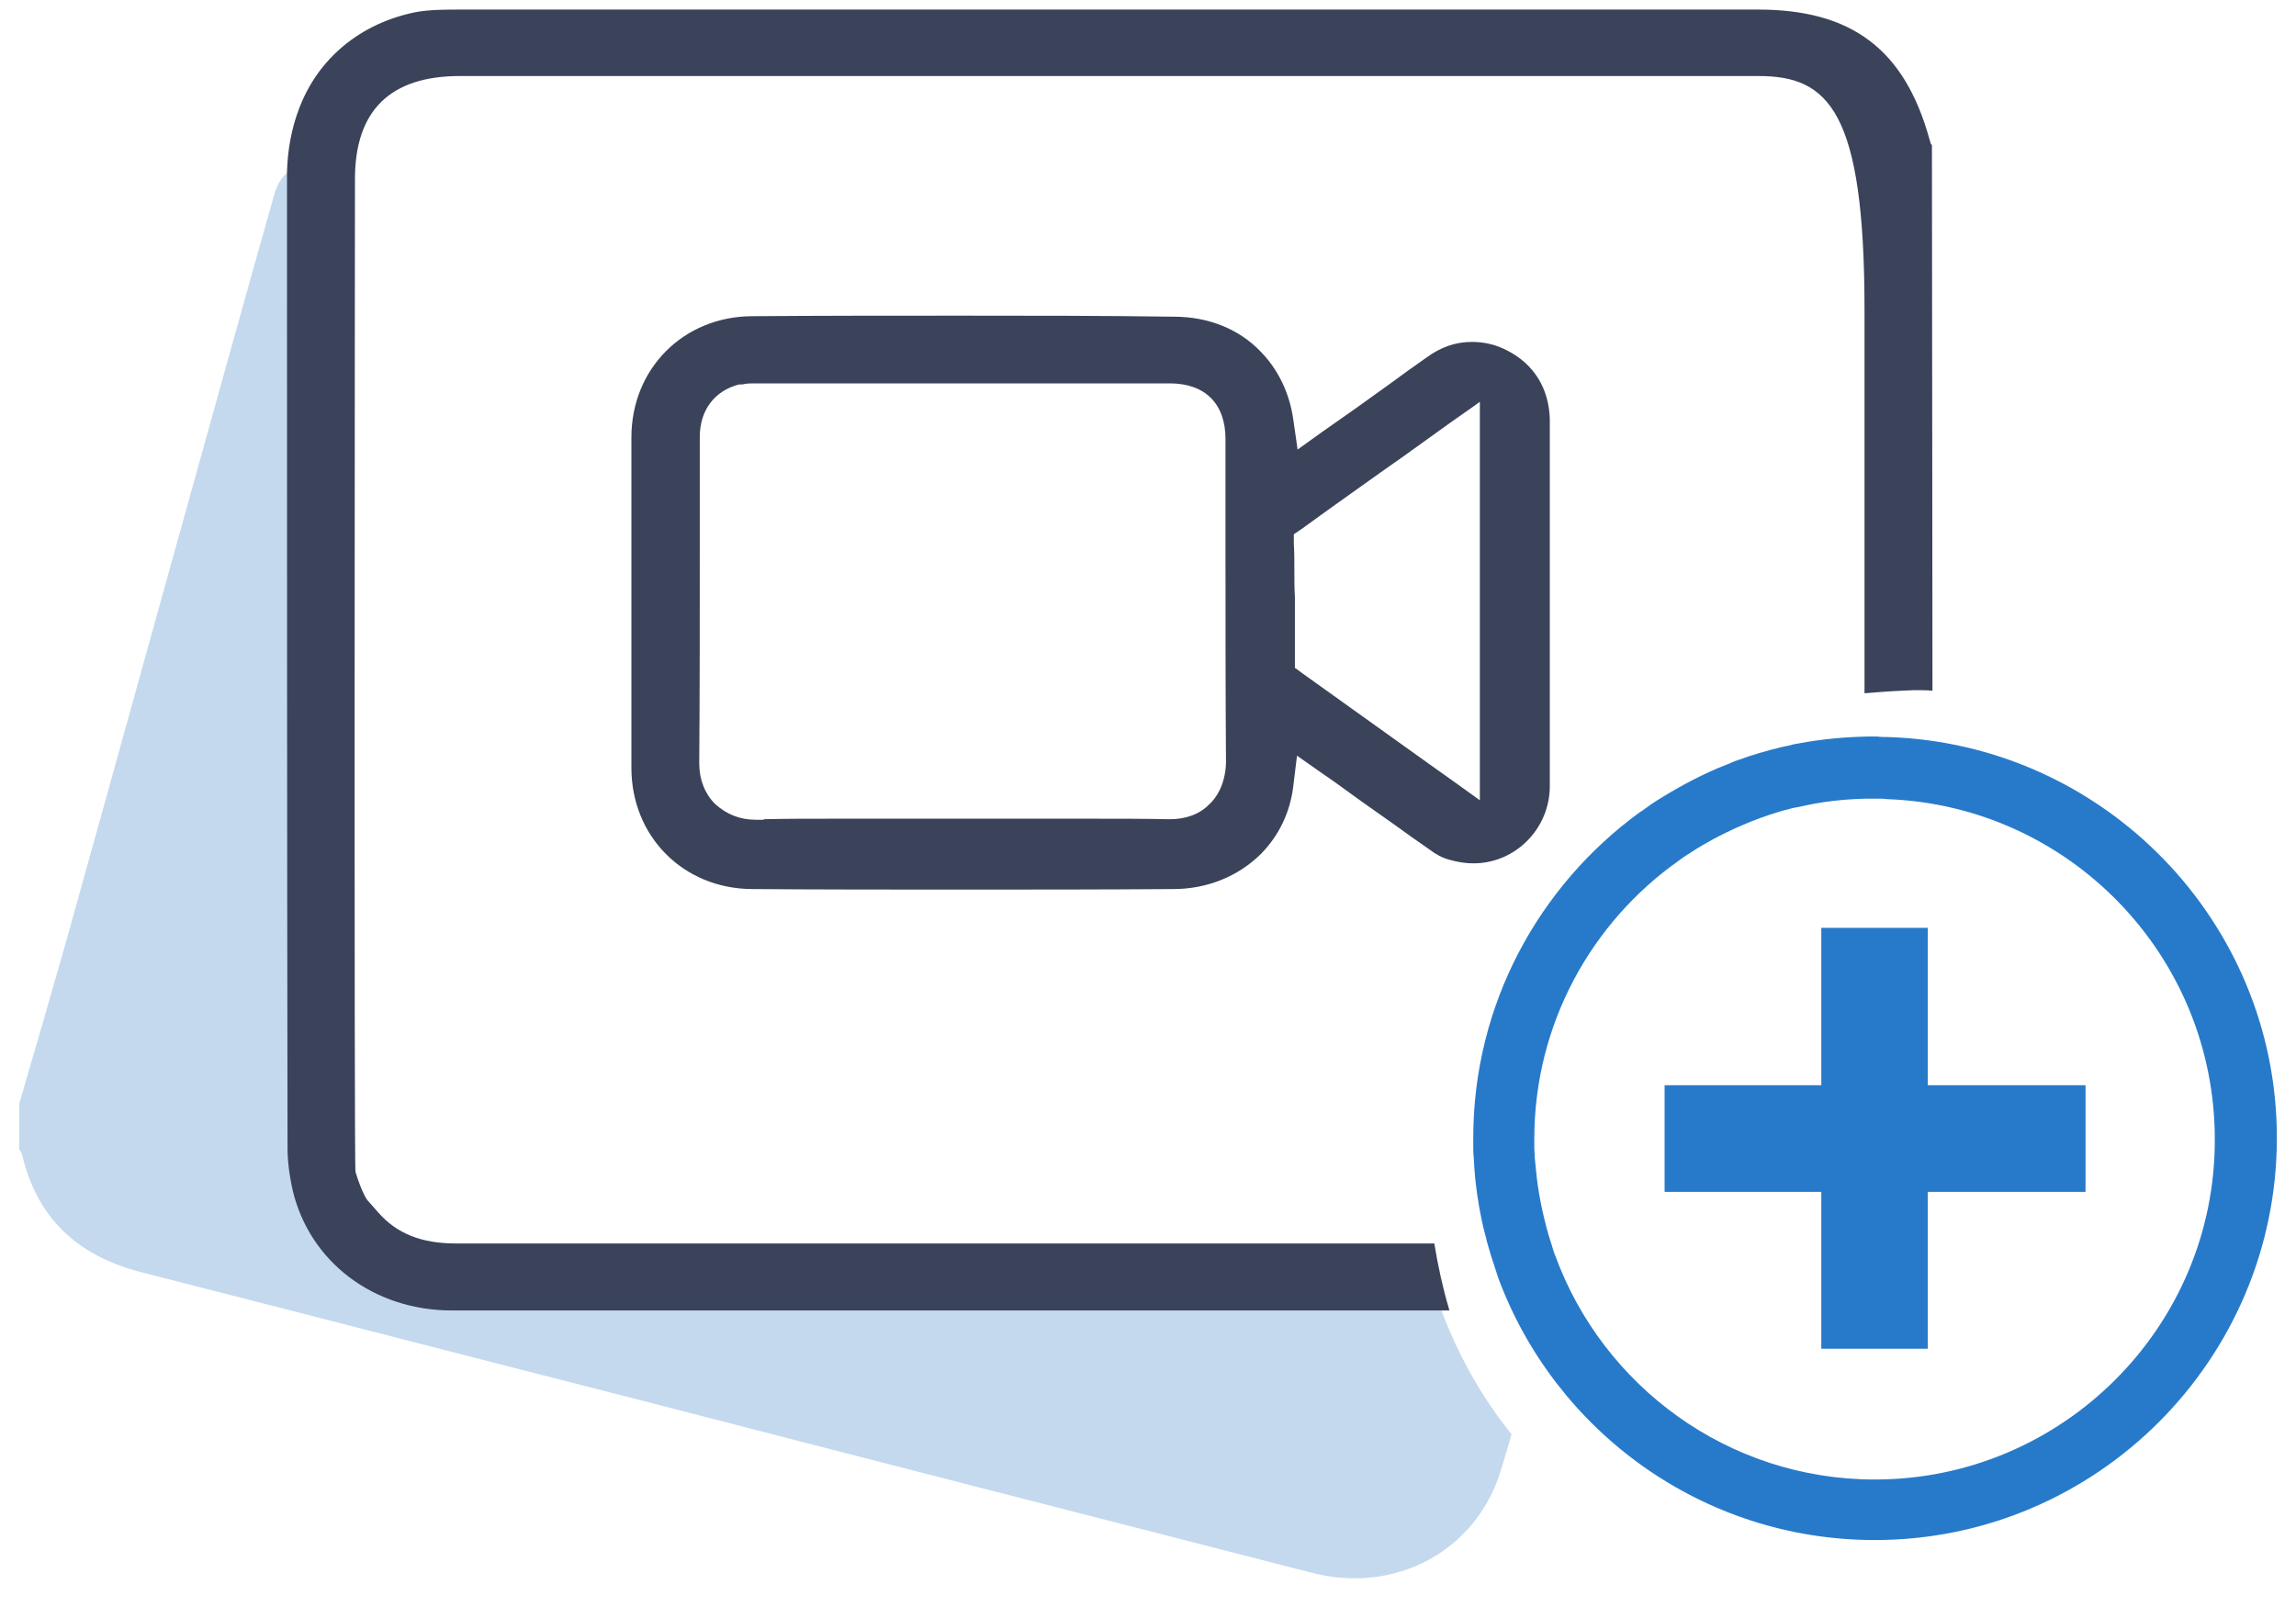
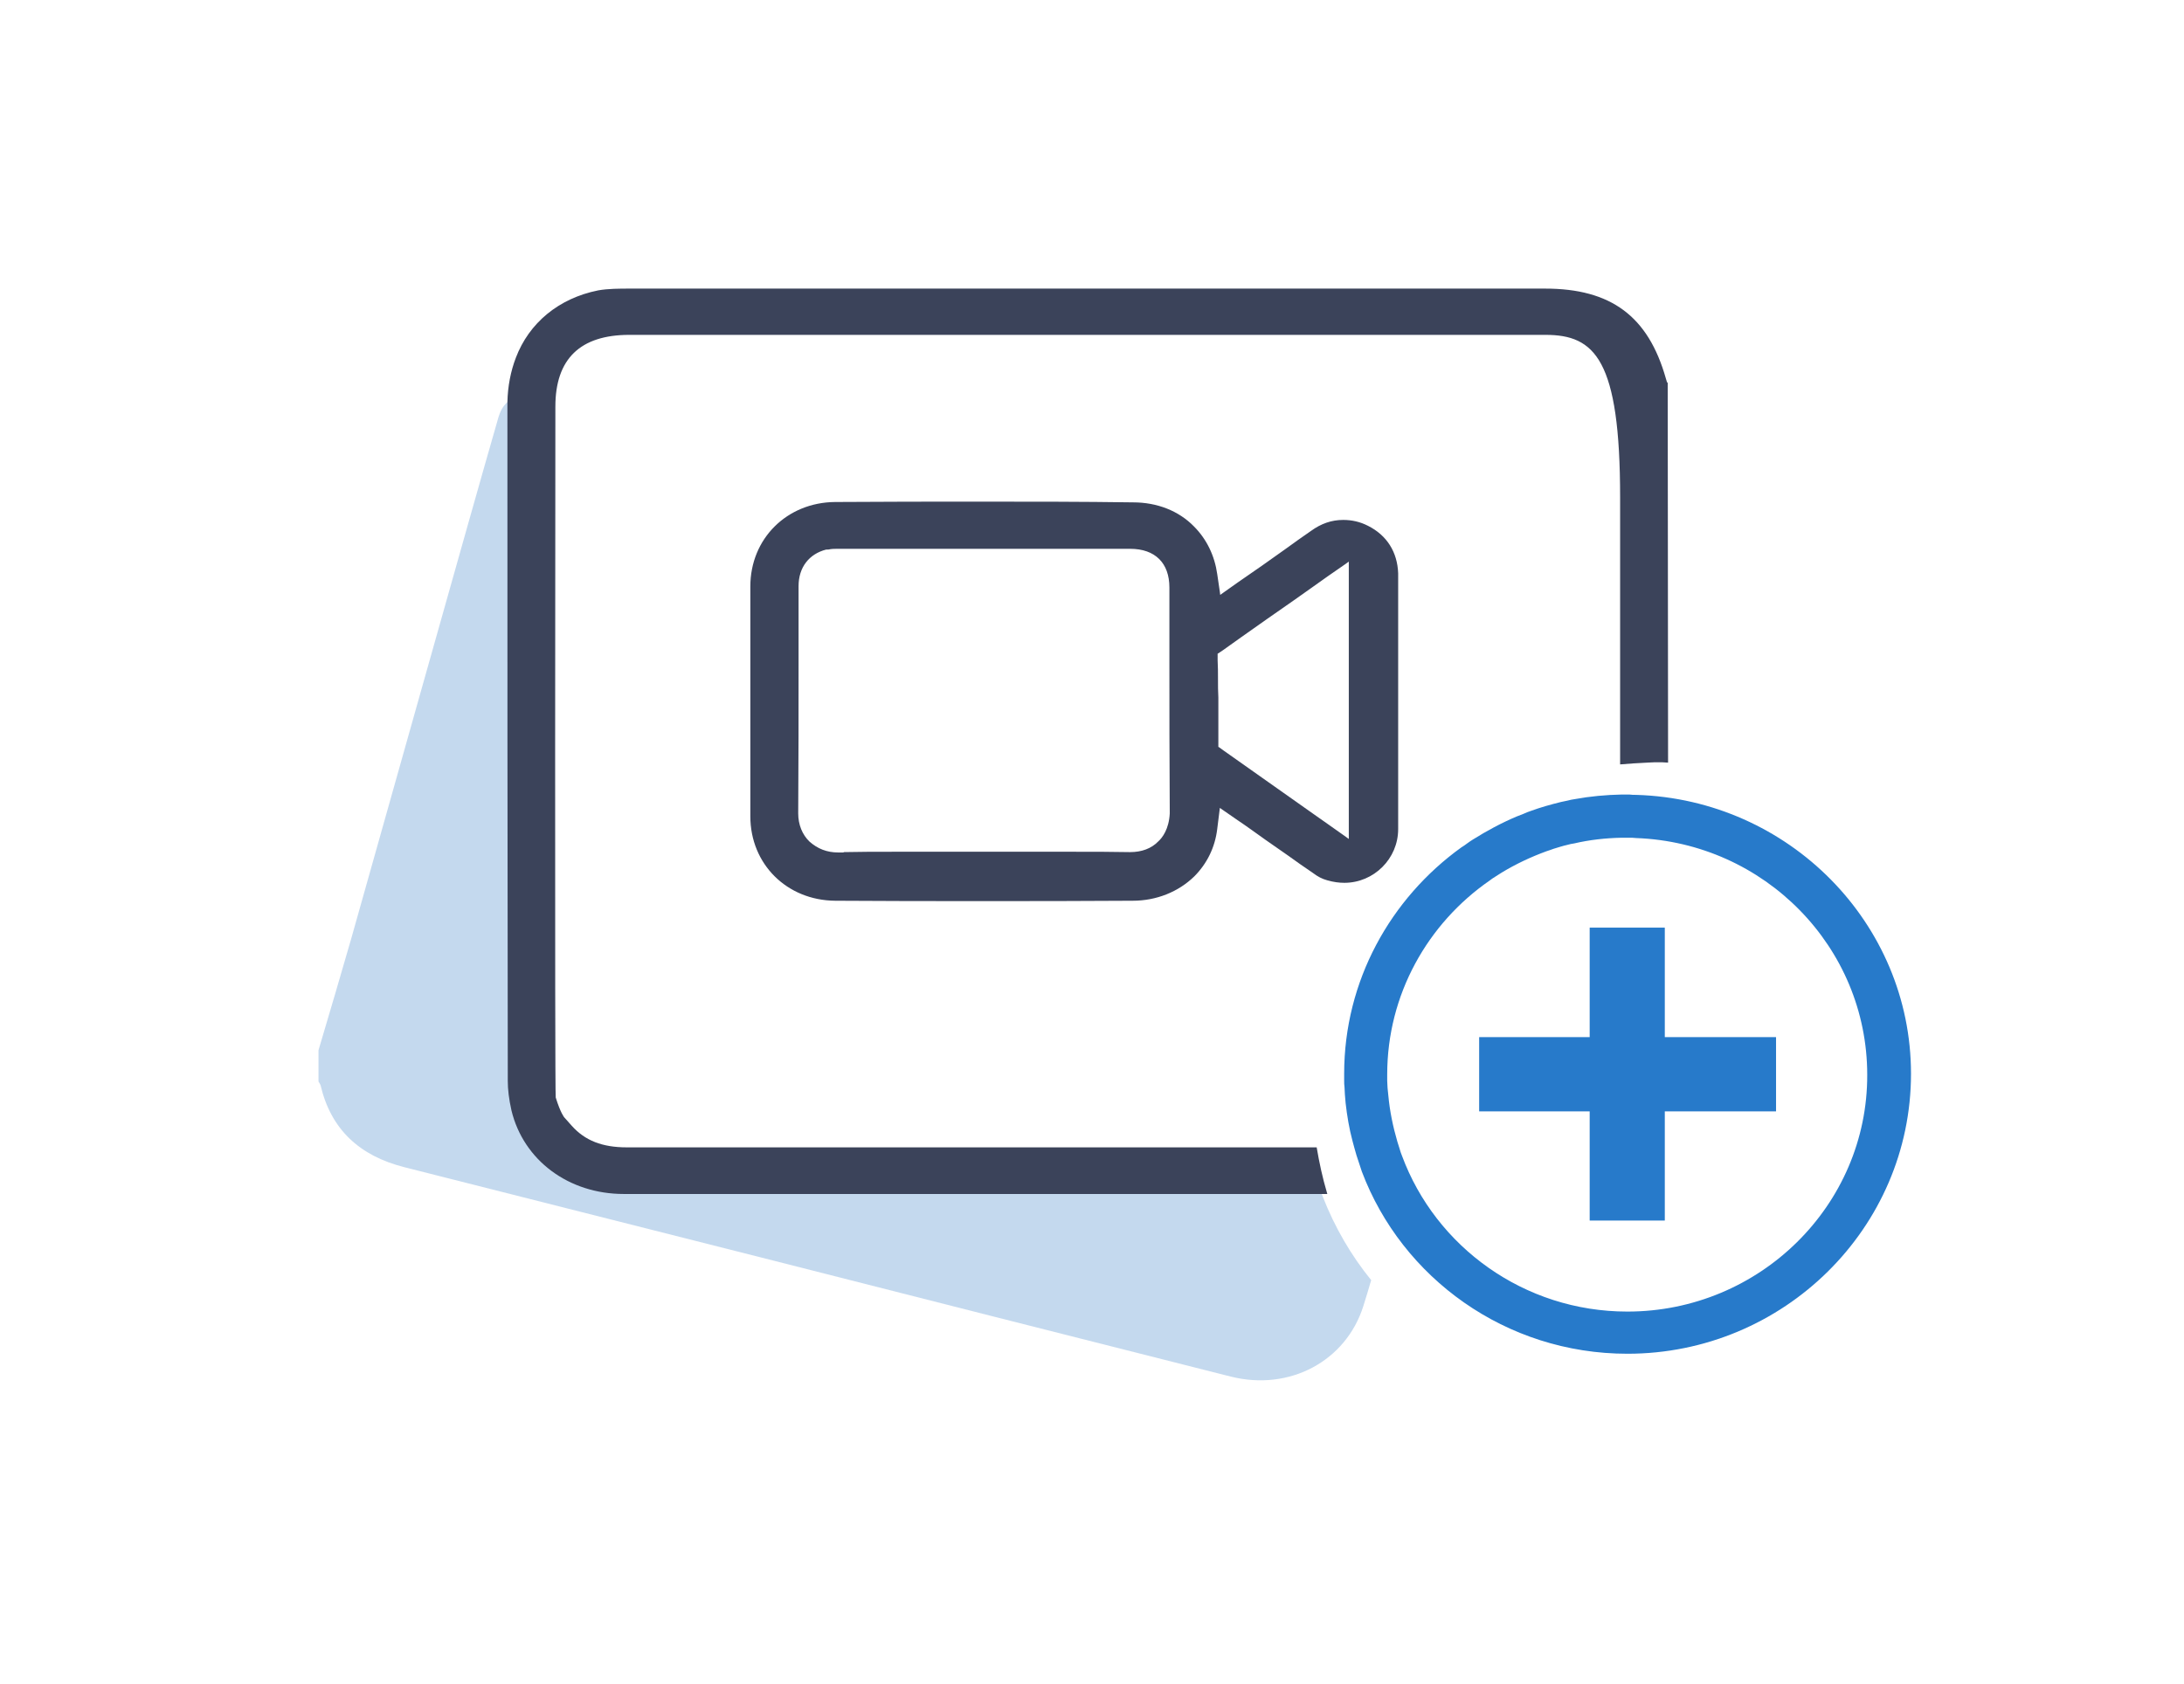
- <svg xmlns="http://www.w3.org/2000/svg" width="60" height="42" viewBox="0 0 60 42" fill="none">
-   <path d="M37.582 33.991C37.543 33.89 37.517 33.802 37.49 33.701H12.23C10.247 33.701 8.631 32.514 8.198 30.76C8.106 30.356 8.066 30.015 8.066 29.725C8.053 21.761 8.053 13.658 8.053 5.82C8.053 5.265 8.158 4.735 8.355 4.268C8.263 4.255 8.171 4.243 8.079 4.255C7.974 4.268 7.869 4.293 7.777 4.331C7.528 4.445 7.317 4.659 7.212 4.949C7.173 5.05 7.147 5.151 7.12 5.252C6.188 8.521 2.628 21.395 1.708 24.677C1.314 26.065 0.907 27.466 0.5 28.854V30.028C0.526 30.079 0.566 30.129 0.579 30.18C0.96 31.82 2.011 32.817 3.679 33.247C8.079 34.37 12.467 35.506 16.867 36.629C22.673 38.131 28.492 39.62 34.298 41.11C36.479 41.665 38.567 40.529 39.211 38.459C39.316 38.131 39.408 37.803 39.5 37.487C38.751 36.553 38.147 35.493 37.714 34.37C37.661 34.244 37.622 34.117 37.582 33.991Z" fill="#C4D9EE" />
-   <path d="M50.486 3.791L50.459 3.764L50.419 3.63C49.768 1.287 48.385 0.25 45.944 0.25H12.029C11.663 0.25 11.229 0.25 10.863 0.317C9.398 0.614 8.3 1.543 7.812 2.849C7.622 3.347 7.514 3.913 7.5 4.505C7.5 12.867 7.5 21.512 7.514 30.008C7.514 30.318 7.554 30.682 7.649 31.113C8.097 32.984 9.765 34.25 11.812 34.25H37.875C37.875 34.236 37.862 34.21 37.862 34.196C37.699 33.644 37.577 33.078 37.482 32.499H11.921C11.012 32.499 10.375 32.244 9.887 31.692L9.792 31.584L9.602 31.368C9.602 31.368 9.466 31.207 9.29 30.628C9.249 30.507 9.276 4.68 9.276 4.68C9.276 2.889 10.198 1.987 12.016 1.987H45.957C47.788 1.987 48.724 2.903 48.724 8.1V18.119C49.049 18.092 49.388 18.065 49.727 18.051C49.822 18.051 49.917 18.038 50.012 18.038C50.039 18.038 50.08 18.038 50.107 18.038C50.229 18.038 50.364 18.038 50.486 18.051H50.5C50.5 13.15 50.486 7.683 50.486 3.791Z" fill="#3B435A" />
-   <path d="M50.378 24.25H49H48.73H48.459H47.595V28.363H46.649H46.365H46.108H43.5V30.257V30.528V30.799V31.15H47.446H47.595V31.367V31.786V35.25H50.378V31.15H54.5V28.363H50.378V24.25Z" fill="#277ACA" />
-   <path d="M49.328 19.263C49.234 19.263 49.154 19.263 49.06 19.25C49.033 19.25 49.02 19.25 48.993 19.25C48.926 19.25 48.859 19.25 48.792 19.25C48.189 19.263 47.613 19.317 47.037 19.424C46.956 19.438 46.862 19.451 46.782 19.478C46.702 19.491 46.608 19.518 46.527 19.532C46.152 19.625 45.777 19.733 45.415 19.867C45.321 19.894 45.241 19.934 45.147 19.974C45.053 20.014 44.973 20.041 44.879 20.081C44.316 20.323 43.78 20.618 43.271 20.94C43.191 20.993 43.123 21.034 43.056 21.087C42.989 21.141 42.909 21.194 42.842 21.235C40.215 23.152 38.5 26.25 38.5 29.737C38.5 29.817 38.5 29.898 38.5 29.978C38.5 30.072 38.5 30.152 38.513 30.246C38.513 30.34 38.527 30.421 38.527 30.514C38.54 30.622 38.54 30.729 38.554 30.836C38.607 31.319 38.688 31.802 38.808 32.258C38.835 32.338 38.848 32.432 38.875 32.513C38.902 32.606 38.929 32.7 38.956 32.794C39.023 32.995 39.09 33.21 39.157 33.411C40.644 37.407 44.49 40.25 48.993 40.25C54.783 40.25 59.5 35.53 59.5 29.737C59.5 24.078 54.97 19.438 49.328 19.263ZM48.993 38.668C45.16 38.668 41.891 36.227 40.644 32.821C40.604 32.727 40.577 32.633 40.55 32.539C40.524 32.459 40.497 32.365 40.47 32.285C40.309 31.721 40.189 31.145 40.135 30.541C40.122 30.447 40.122 30.367 40.108 30.273C40.108 30.179 40.095 30.099 40.095 30.005C40.095 29.924 40.095 29.844 40.095 29.763C40.095 26.76 41.596 24.091 43.887 22.482C43.954 22.428 44.035 22.375 44.102 22.334C44.182 22.281 44.249 22.24 44.33 22.187C44.852 21.865 45.415 21.597 45.991 21.382C46.085 21.355 46.179 21.315 46.259 21.288C46.434 21.235 46.594 21.181 46.769 21.141C46.849 21.114 46.943 21.101 47.023 21.087C47.586 20.953 48.176 20.886 48.779 20.873C48.846 20.873 48.913 20.873 48.98 20.873C49.007 20.873 49.02 20.873 49.047 20.873C49.141 20.873 49.221 20.873 49.315 20.886C54.072 21.06 57.878 24.976 57.878 29.777C57.892 34.672 53.898 38.668 48.993 38.668Z" fill="#277ACA" />
-   <path d="M39.378 9.156C39.087 9.005 38.783 8.936 38.464 8.936C38.035 8.936 37.647 9.073 37.273 9.348C36.955 9.567 36.636 9.801 36.318 10.034C35.75 10.446 35.154 10.871 34.559 11.283L34.005 11.681L33.908 11.749L33.894 11.64L33.797 10.967C33.7 10.281 33.409 9.664 32.938 9.183C32.371 8.593 31.567 8.277 30.681 8.277C28.798 8.25 26.928 8.25 25.128 8.25C23.314 8.25 21.444 8.25 19.644 8.264C17.857 8.277 16.5 9.636 16.5 11.434V20.066C16.5 21.864 17.857 23.223 19.644 23.236C21.43 23.25 23.3 23.25 25.114 23.25C26.914 23.25 28.784 23.25 30.667 23.236C31.54 23.236 32.357 22.907 32.952 22.317C33.423 21.837 33.714 21.233 33.797 20.546L33.88 19.86L33.894 19.75L33.991 19.819L34.559 20.217C34.905 20.45 35.251 20.711 35.597 20.958C35.874 21.15 36.138 21.342 36.415 21.535C36.567 21.644 36.719 21.754 36.872 21.864C37.024 21.974 37.19 22.084 37.343 22.193C37.523 22.331 37.675 22.413 37.869 22.468C38.104 22.536 38.312 22.564 38.506 22.564C39.6 22.564 40.5 21.658 40.5 20.546V14V10.94C40.472 10.144 40.084 9.513 39.378 9.156ZM31.609 21.013C31.36 21.274 31 21.411 30.57 21.411H30.543C29.906 21.397 29.213 21.397 28.327 21.397H26.72H25.128H23.549H21.956C21.167 21.397 20.544 21.397 19.962 21.411L19.948 21.425H19.921H19.755C19.339 21.425 18.993 21.288 18.688 21.013C18.425 20.752 18.273 20.382 18.273 19.956C18.287 18.049 18.287 16.114 18.287 14.233V11.42C18.287 10.72 18.674 10.213 19.311 10.048H19.325H19.339H19.353H19.367C19.381 10.048 19.422 10.048 19.464 10.034C19.547 10.02 19.657 10.02 19.768 10.02H26.291H30.57C31.498 10.02 32.025 10.556 32.025 11.475V14.151C32.025 16.059 32.025 18.021 32.038 19.956C32.011 20.546 31.761 20.876 31.609 21.013ZM38.672 10.638V11.448V13.616V14.549V15.373V15.702V16.676V19.984V20.78V20.917L38.561 20.835L37.91 20.368L37.37 19.984C36.179 19.133 35.085 18.351 34.033 17.596L33.866 17.472L33.839 17.459V17.431V17.212V15.606C33.825 15.373 33.825 15.153 33.825 14.906C33.825 14.673 33.825 14.439 33.811 14.206V14V13.959L33.839 13.945L34.019 13.822L34.684 13.341C35.321 12.889 35.985 12.408 36.636 11.955C37.052 11.653 37.481 11.352 37.896 11.05L38.561 10.583L38.672 10.501V10.638Z" fill="#3B435A" />
+ <svg xmlns="http://www.w3.org/2000/svg" width="48" height="37" viewBox="0 0 48 37" fill="none">
+   <path d="M28.998 26.093C28.974 26.034 28.959 25.982 28.943 25.923H13.959C12.782 25.923 11.823 25.229 11.566 24.202C11.512 23.965 11.488 23.766 11.488 23.596C11.481 18.934 11.481 14.191 11.481 9.603C11.481 9.278 11.543 8.967 11.66 8.694C11.605 8.687 11.551 8.679 11.496 8.687C11.434 8.694 11.371 8.709 11.317 8.731C11.169 8.797 11.044 8.923 10.982 9.093C10.959 9.152 10.943 9.211 10.927 9.27C10.374 11.184 8.262 18.72 7.717 20.641C7.483 21.453 7.242 22.273 7 23.086V23.773C7.016 23.803 7.039 23.832 7.047 23.862C7.273 24.822 7.896 25.406 8.886 25.657C11.496 26.315 14.099 26.98 16.709 27.637C20.154 28.516 23.606 29.388 27.05 30.26C28.343 30.585 29.582 29.92 29.964 28.709C30.026 28.516 30.081 28.324 30.136 28.14C29.691 27.593 29.333 26.972 29.076 26.315C29.045 26.241 29.021 26.167 28.998 26.093Z" fill="#C4D9EE" />
+   <path d="M36.653 8.417L36.637 8.401L36.613 8.322C36.226 6.951 35.406 6.344 33.958 6.344H13.839C13.622 6.344 13.364 6.344 13.147 6.383C12.278 6.557 11.627 7.1 11.337 7.865C11.225 8.157 11.16 8.488 11.152 8.835C11.152 13.729 11.152 18.79 11.16 23.763C11.16 23.945 11.184 24.157 11.241 24.41C11.506 25.505 12.496 26.246 13.71 26.246H29.172C29.172 26.238 29.163 26.223 29.163 26.215C29.067 25.892 28.995 25.56 28.938 25.221H13.775C13.236 25.221 12.858 25.072 12.568 24.749L12.512 24.686L12.399 24.559C12.399 24.559 12.319 24.465 12.214 24.126C12.19 24.055 12.206 8.937 12.206 8.937C12.206 7.889 12.753 7.361 13.831 7.361H33.966C35.052 7.361 35.607 7.897 35.607 10.939V16.803C35.8 16.788 36.001 16.772 36.202 16.764C36.259 16.764 36.315 16.756 36.371 16.756C36.387 16.756 36.411 16.756 36.428 16.756C36.5 16.756 36.58 16.756 36.653 16.764H36.661C36.661 13.895 36.653 10.695 36.653 8.417Z" fill="#3B435A" />
+   <path d="M36.589 20.391H35.772H35.611H35.451H34.938V22.798H34.377H34.208H34.056H32.509V23.907V24.066V24.224V24.43H34.85H34.938V24.557V24.802V26.83H36.589V24.43H39.034V22.798H36.589V20.391Z" fill="#277ACA" />
+   <path d="M35.966 17.473C35.91 17.473 35.862 17.473 35.807 17.465C35.791 17.465 35.783 17.465 35.767 17.465C35.727 17.465 35.687 17.465 35.648 17.465C35.29 17.473 34.948 17.504 34.606 17.567C34.558 17.575 34.503 17.583 34.455 17.598C34.407 17.606 34.352 17.622 34.304 17.63C34.081 17.685 33.859 17.747 33.644 17.826C33.589 17.842 33.541 17.865 33.485 17.889C33.429 17.912 33.382 17.928 33.326 17.951C32.992 18.093 32.674 18.265 32.372 18.454C32.325 18.485 32.285 18.509 32.245 18.54C32.205 18.572 32.157 18.603 32.118 18.627C30.56 19.749 29.542 21.562 29.542 23.603C29.542 23.65 29.542 23.698 29.542 23.745C29.542 23.8 29.542 23.847 29.55 23.902C29.55 23.957 29.558 24.004 29.558 24.059C29.566 24.121 29.566 24.184 29.574 24.247C29.606 24.53 29.653 24.812 29.725 25.079C29.741 25.126 29.749 25.181 29.765 25.228C29.78 25.283 29.796 25.338 29.812 25.393C29.852 25.511 29.892 25.636 29.931 25.754C30.814 28.093 33.096 29.758 35.767 29.758C39.201 29.758 42 26.994 42 23.603C42 20.291 39.312 17.575 35.966 17.473ZM35.767 28.831C33.493 28.831 31.553 27.403 30.814 25.409C30.79 25.354 30.774 25.299 30.758 25.244C30.742 25.197 30.727 25.142 30.711 25.095C30.615 24.765 30.544 24.428 30.512 24.074C30.504 24.019 30.504 23.972 30.496 23.917C30.496 23.862 30.488 23.815 30.488 23.76C30.488 23.713 30.488 23.666 30.488 23.619C30.488 21.861 31.378 20.299 32.738 19.357C32.778 19.325 32.825 19.294 32.865 19.27C32.913 19.239 32.953 19.215 33 19.184C33.31 18.995 33.644 18.838 33.986 18.713C34.042 18.697 34.097 18.674 34.145 18.658C34.248 18.627 34.344 18.595 34.447 18.572C34.495 18.556 34.55 18.548 34.598 18.54C34.932 18.462 35.282 18.422 35.64 18.415C35.679 18.415 35.719 18.415 35.759 18.415C35.775 18.415 35.783 18.415 35.799 18.415C35.854 18.415 35.902 18.415 35.958 18.422C38.78 18.525 41.038 20.817 41.038 23.627C41.046 26.492 38.676 28.831 35.767 28.831Z" fill="#277ACA" />
+   <path d="M30.063 11.557C29.89 11.469 29.71 11.429 29.521 11.429C29.266 11.429 29.036 11.509 28.814 11.67C28.625 11.799 28.436 11.935 28.247 12.072C27.911 12.313 27.557 12.562 27.204 12.803L26.875 13.036L26.818 13.076L26.81 13.012L26.752 12.618C26.695 12.216 26.522 11.855 26.243 11.574C25.906 11.228 25.43 11.043 24.904 11.043C23.787 11.027 22.677 11.027 21.609 11.027C20.533 11.027 19.424 11.027 18.356 11.035C17.296 11.043 16.491 11.839 16.491 12.891V17.944C16.491 18.997 17.296 19.792 18.356 19.8C19.416 19.808 20.525 19.808 21.601 19.808C22.669 19.808 23.778 19.808 24.896 19.8C25.413 19.8 25.898 19.607 26.251 19.262C26.53 18.98 26.703 18.627 26.752 18.225L26.802 17.824L26.81 17.759L26.867 17.799L27.204 18.032C27.41 18.169 27.615 18.322 27.82 18.466C27.985 18.579 28.141 18.691 28.305 18.804C28.395 18.868 28.486 18.932 28.576 18.997C28.666 19.061 28.765 19.125 28.855 19.189C28.962 19.27 29.053 19.318 29.168 19.35C29.307 19.39 29.43 19.406 29.546 19.406C30.195 19.406 30.729 18.876 30.729 18.225V14.393V12.602C30.712 12.136 30.482 11.766 30.063 11.557ZM25.454 18.498C25.306 18.651 25.093 18.731 24.838 18.731H24.822C24.444 18.723 24.033 18.723 23.507 18.723H22.554H21.609H20.673H19.728C19.26 18.723 18.89 18.723 18.545 18.731L18.537 18.739H18.52H18.422C18.175 18.739 17.97 18.659 17.789 18.498C17.633 18.346 17.543 18.129 17.543 17.88C17.551 16.763 17.551 15.63 17.551 14.53V12.883C17.551 12.473 17.781 12.176 18.159 12.08H18.167H18.175H18.184H18.192C18.2 12.08 18.225 12.08 18.249 12.072C18.299 12.064 18.364 12.064 18.43 12.064H22.299H24.838C25.389 12.064 25.701 12.377 25.701 12.915V14.482C25.701 15.598 25.701 16.747 25.709 17.88C25.692 18.225 25.545 18.418 25.454 18.498ZM29.644 12.425V12.899V14.168V14.715V15.197V15.389V15.96V17.896V18.362V18.442L29.578 18.394L29.192 18.121L28.872 17.896C28.165 17.398 27.516 16.94 26.892 16.498L26.793 16.426L26.777 16.418V16.402V16.273V15.333C26.769 15.197 26.769 15.068 26.769 14.924C26.769 14.787 26.769 14.65 26.761 14.514V14.393V14.369L26.777 14.361L26.884 14.289L27.278 14.008C27.656 13.743 28.05 13.461 28.436 13.196C28.683 13.02 28.938 12.843 29.184 12.666L29.578 12.393L29.644 12.345V12.425Z" fill="#3B435A" />
</svg>
